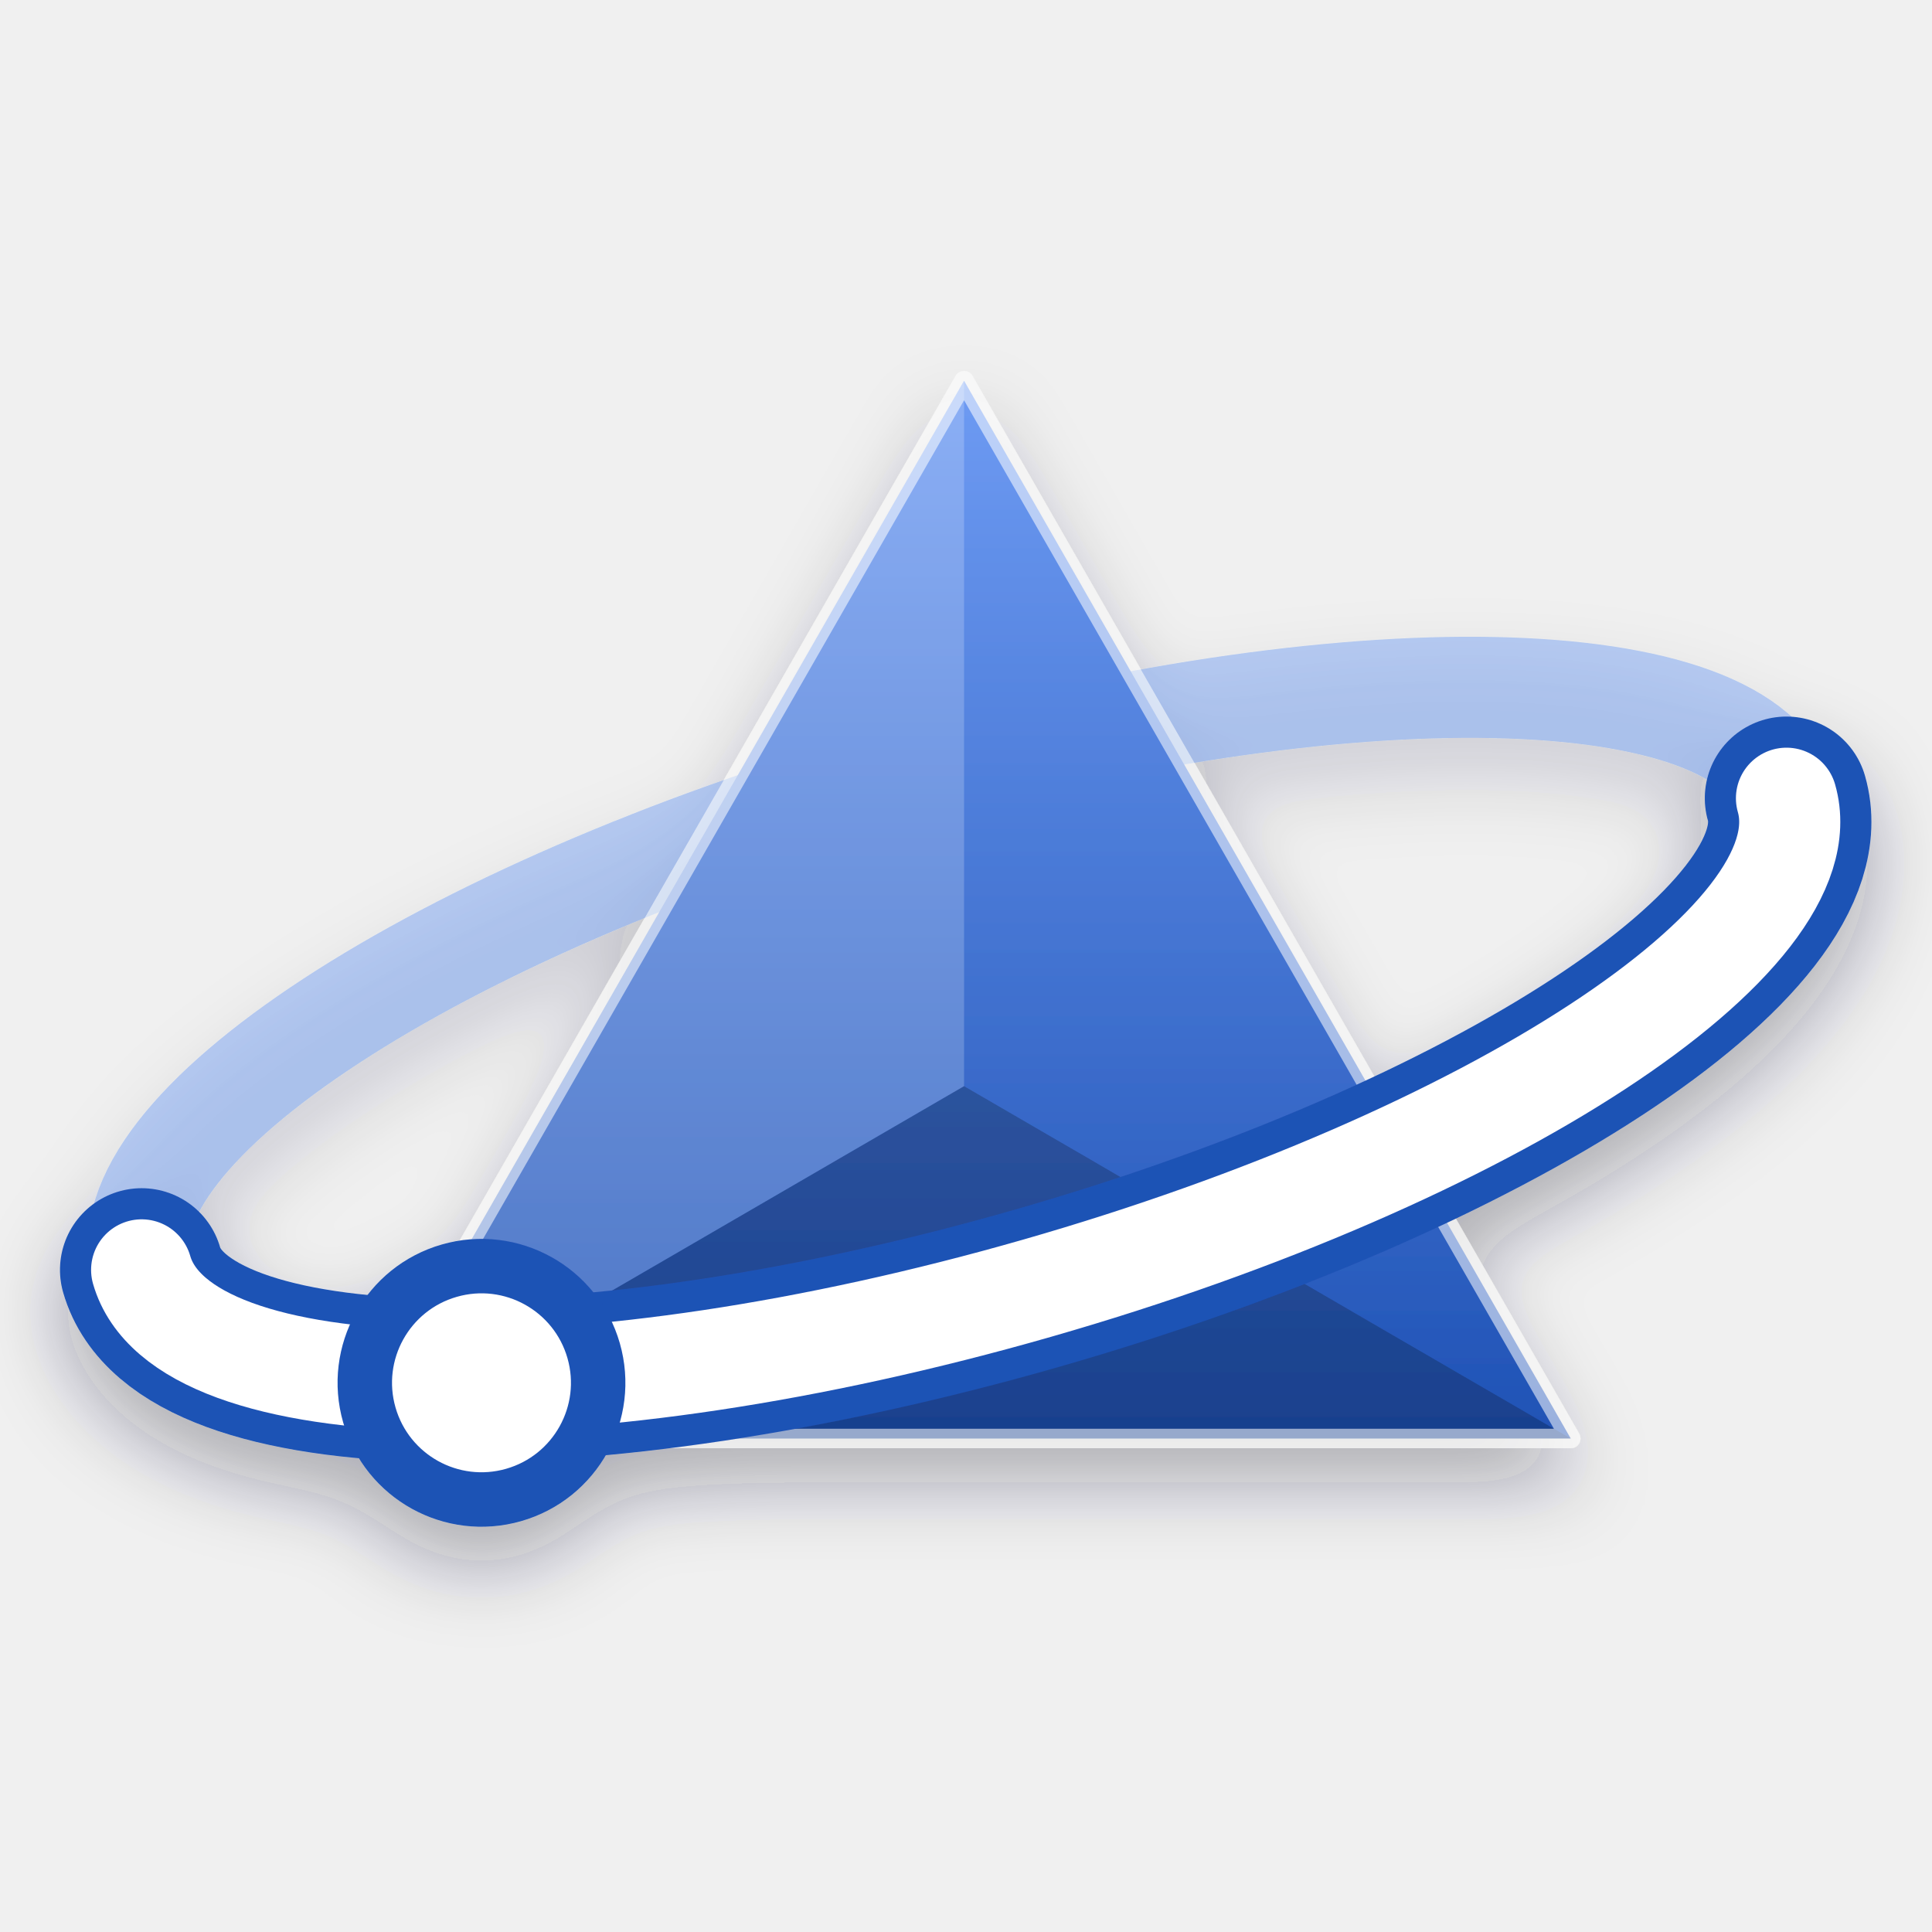
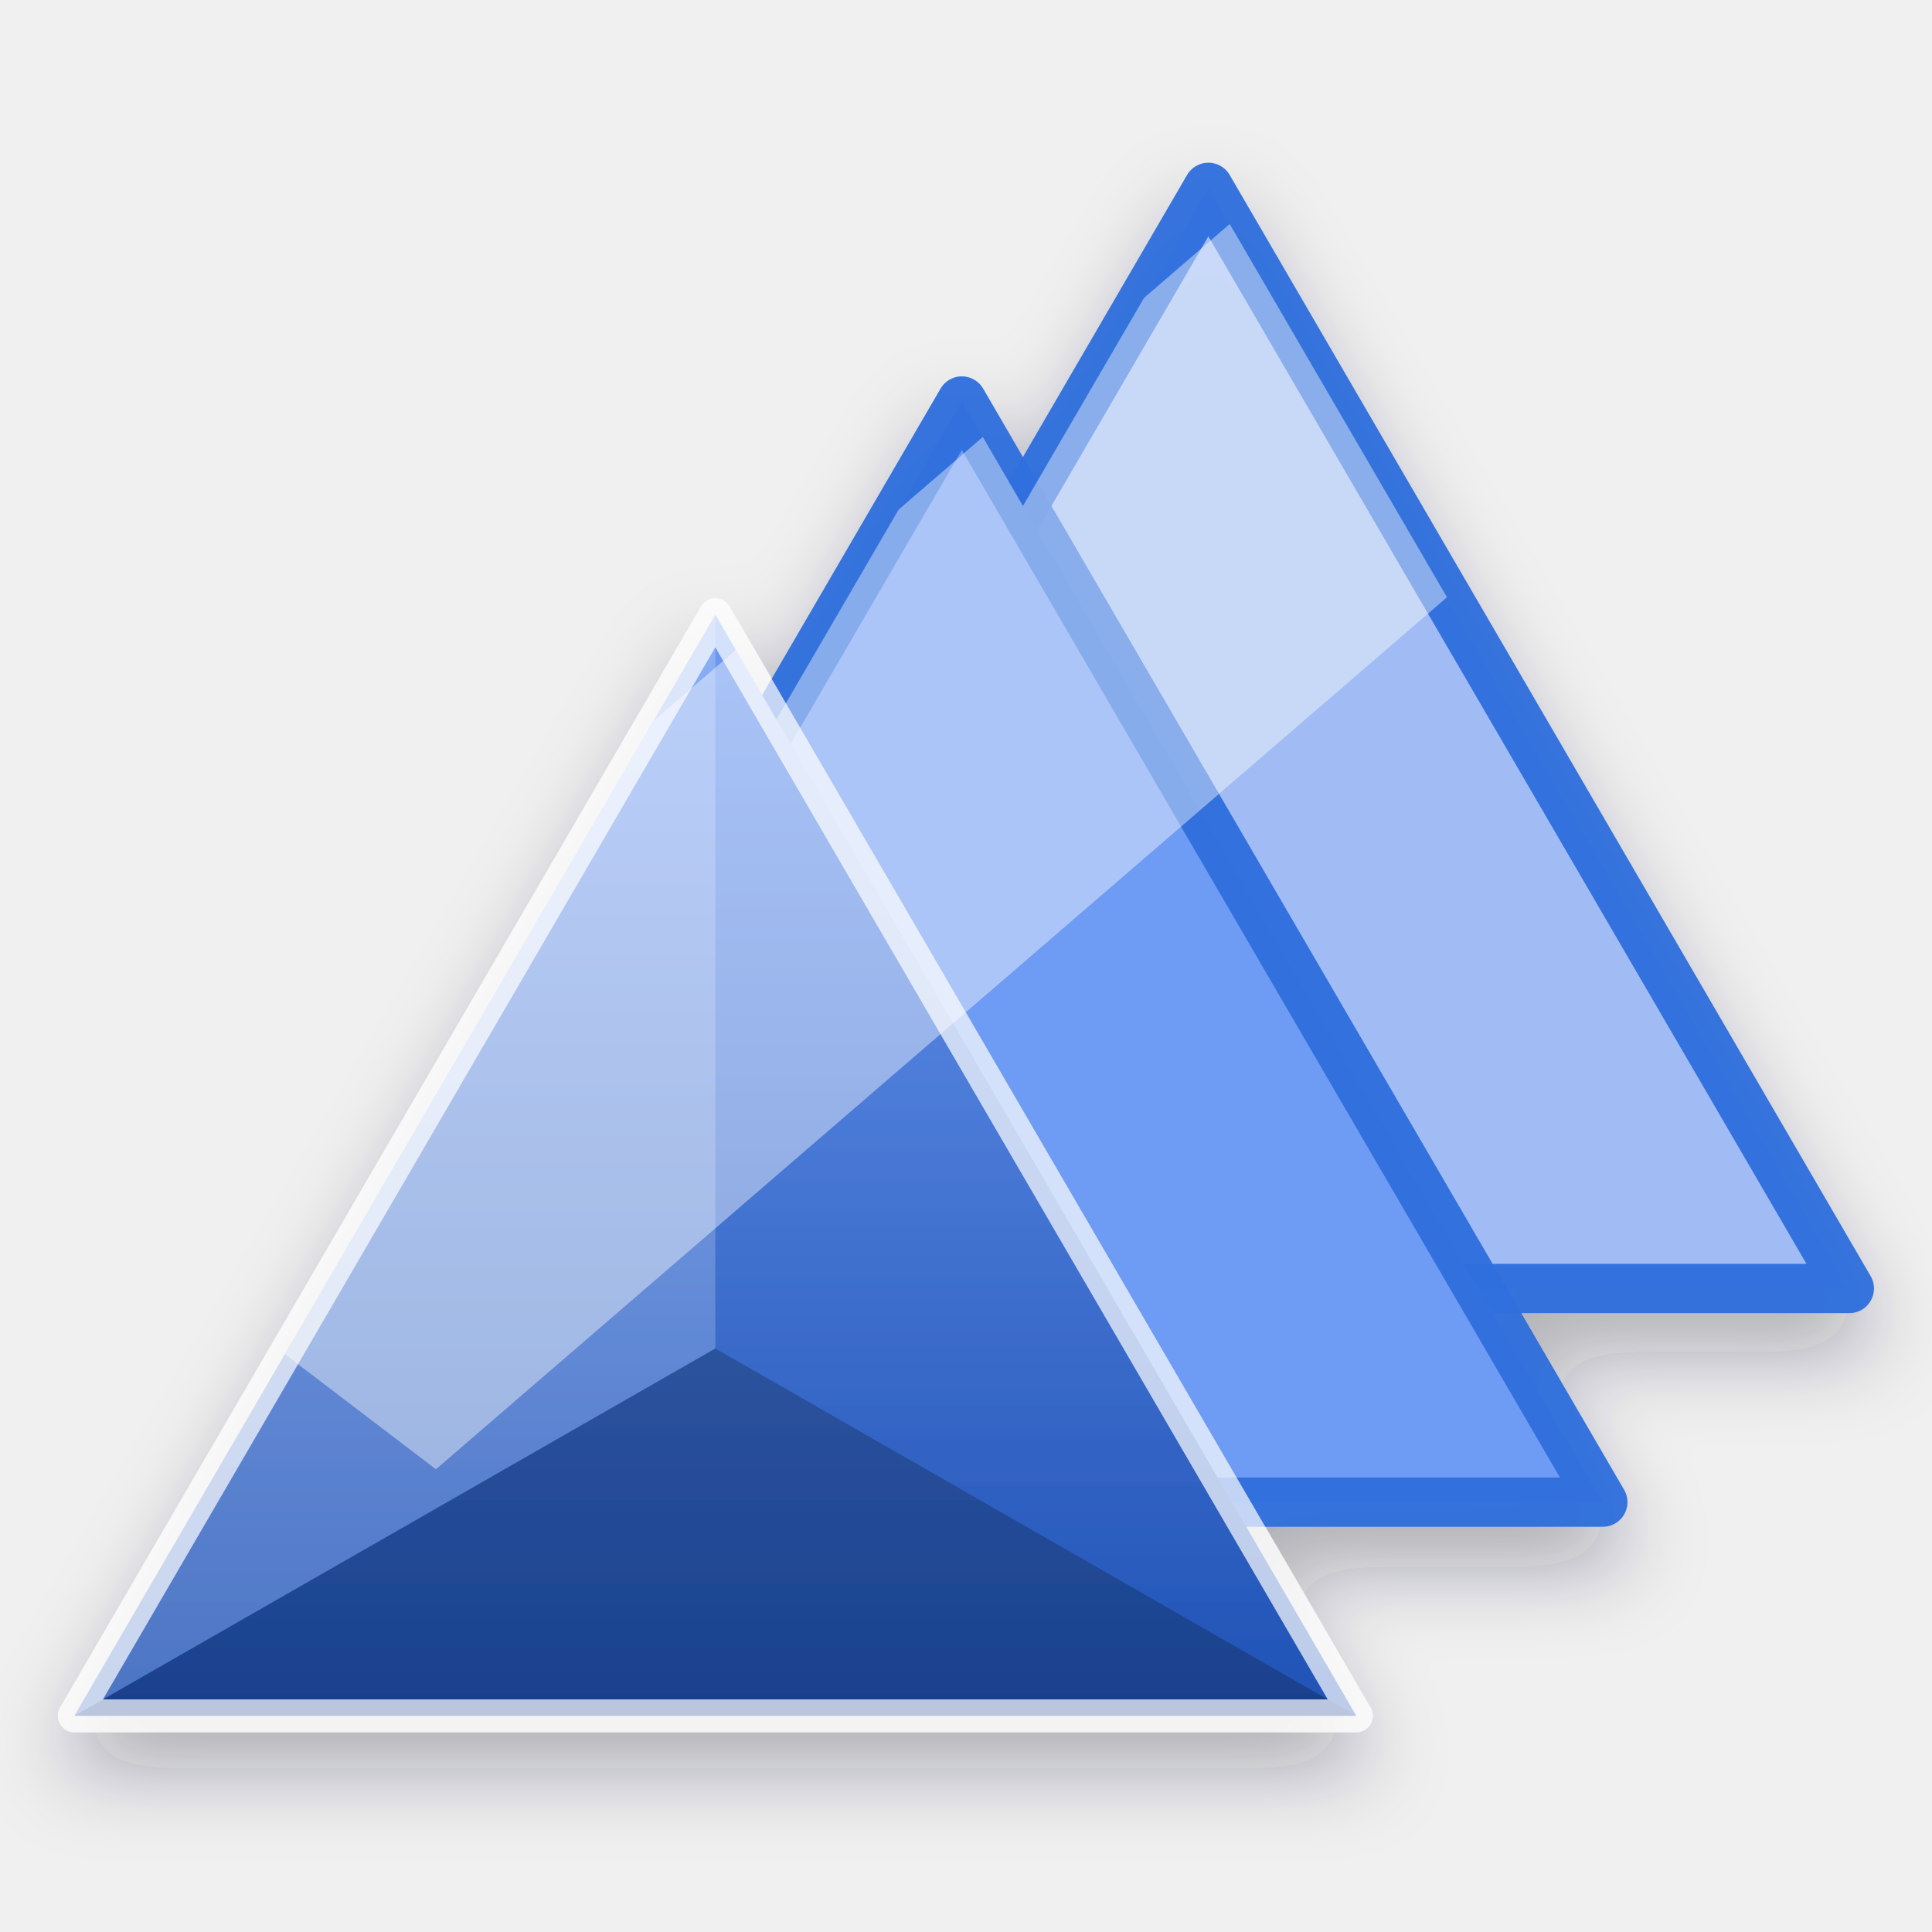
- <svg xmlns="http://www.w3.org/2000/svg" viewBox="0 0 256 256" width="512" height="512">
+ <svg xmlns="http://www.w3.org/2000/svg" viewBox="18.95 21.20 235.11 235.11" width="512" height="512">
  <defs>
-     <linearGradient id="x21t" gradientUnits="userSpaceOnUse" x1="0" y1="0" x2="0" y2="256">
+     <linearGradient id="w3ft" gradientUnits="userSpaceOnUse" x1="0" y1="0" x2="0" y2="256">
      <stop offset="0" stop-color="#1D2537" />
      <stop offset="1" stop-color="#090D16" />
    </linearGradient>
-     <radialGradient id="x21r" gradientUnits="userSpaceOnUse" cx="128" cy="153.6" r="143.4">
+     <radialGradient id="w3fr" gradientUnits="userSpaceOnUse" cx="128" cy="153.6" r="143.4">
      <stop offset="0" stop-color="#2F6FDE" stop-opacity=".58" />
      <stop offset="1" stop-color="#2F6FDE" stop-opacity="0" />
    </radialGradient>
-     <filter id="x21b10" x="-50%" y="-50%" width="200%" height="200%">
+     <filter id="w3fb10" x="-150%" y="-150%" width="400%" height="400%">
      <feGaussianBlur stdDeviation="10" />
    </filter>
-     <filter id="x21b5" x="-50%" y="-50%" width="200%" height="200%">
+     <filter id="w3fb5" x="-150%" y="-150%" width="400%" height="400%">
      <feGaussianBlur stdDeviation="5" />
    </filter>
-     <clipPath id="x21tile">
+     <clipPath id="w3ftile">
      <rect width="256" height="256" rx="56" />
    </clipPath>
-     <linearGradient id="x21g" x1="0" y1="0" x2="0" y2="1">
+     <linearGradient id="w3fg" x1="0" y1="0" x2="0" y2="1">
      <stop offset="0" stop-color="#6E9BF3" />
      <stop offset="1" stop-color="#1F52B5" />
    </linearGradient>
+     <clipPath id="w3fc">
+       <path d="M166.0 44.0L88.0 178.0L244.0 178.0Z" />
+       <path d="M136.0 70.0L58.0 204.0L214.0 204.0Z" />
+       <path d="M106.0 96.0L28.0 230.0L184.0 230.0Z" />
+     </clipPath>
    <filter id="semfundo-sombra" x="-20%" y="-20%" width="140%" height="140%">
      <feDropShadow dx="0" dy="5" stdDeviation="5" flood-color="#1D2537" flood-opacity=".32" />
    </filter>
  </defs>
-   <g transform="translate(128 128) scale(1.0306) translate(-128.25 -131.25)">
-     <g filter="url(#semfundo-sombra)">
-       <g>
-         <g transform="rotate(-16 128 140)">
-           <path d="M18 140A110 34 0 0 1 238 140" fill="none" stroke="#6E9BF3" stroke-width="13" stroke-opacity=".45" />
-         </g>
-         <path d="M128.0 56.0L206.0 192.0L50.0 192.0Z" fill="url(#x21g)" />
-         <path d="M128.0 56.0L50.0 192.0L128.0 146.7Z" fill="#fff" opacity=".2" />
-         <path d="M50.0 192.0L206.0 192.0L128.0 146.7Z" fill="#000" opacity=".22" />
-         <path d="M128.0 56.0L206.0 192.0L50.0 192.0Z" fill="none" stroke="#fff" stroke-opacity=".55" stroke-width="2.5" stroke-linejoin="round" />
-         <g transform="rotate(-16 128 140)">
-           <path d="M238 140A110 34 0 0 1 18 140" fill="none" stroke="#1F52B5" stroke-width="21" stroke-linecap="round" />
-           <path d="M238 140A110 34 0 0 1 18 140" fill="none" stroke="#fff" stroke-width="13" stroke-linecap="round" />
-           <circle cx="56" cy="166" r="15" fill="#fff" stroke="#1F52B5" stroke-width="7" />
-         </g>
-       </g>
+   <g filter="url(#semfundo-sombra)">
+     <path d="M166.0 44.0L88.0 178.0L244.0 178.0Z" fill="#9DBBF7" fill-opacity=".9" />
+     <path d="M166.0 44.0L88.0 178.0L244.0 178.0Z" fill="none" stroke="#2F6FDE" stroke-opacity=".95" stroke-width="6" stroke-linejoin="round" />
+     <path d="M136.0 70.0L58.0 204.0L214.0 204.0Z" fill="#6E9BF3" fill-opacity="1" />
+     <path d="M136.0 70.0L58.0 204.0L214.0 204.0Z" fill="none" stroke="#2F6FDE" stroke-opacity=".95" stroke-width="6" stroke-linejoin="round" />
+     <path d="M106.0 96.0L28.0 230.0L184.0 230.0Z" fill="url(#w3fg)" />
+     <path d="M106.0 96.0L28.0 230.0L106.0 185.3Z" fill="#fff" opacity=".2" />
+     <path d="M28.0 230.0L184.0 230.0L106.0 185.3Z" fill="#000" opacity=".22" />
+     <path d="M106.0 96.0L28.0 230.0L184.0 230.0Z" fill="none" stroke="#fff" stroke-opacity=".7" stroke-width="4" stroke-linejoin="round" />
+     <g clip-path="url(#w3fc)" opacity=".42">
+       <path d="M30 168L190 30L232 62L72 200Z" fill="#fff" />
    </g>
  </g>
</svg>
